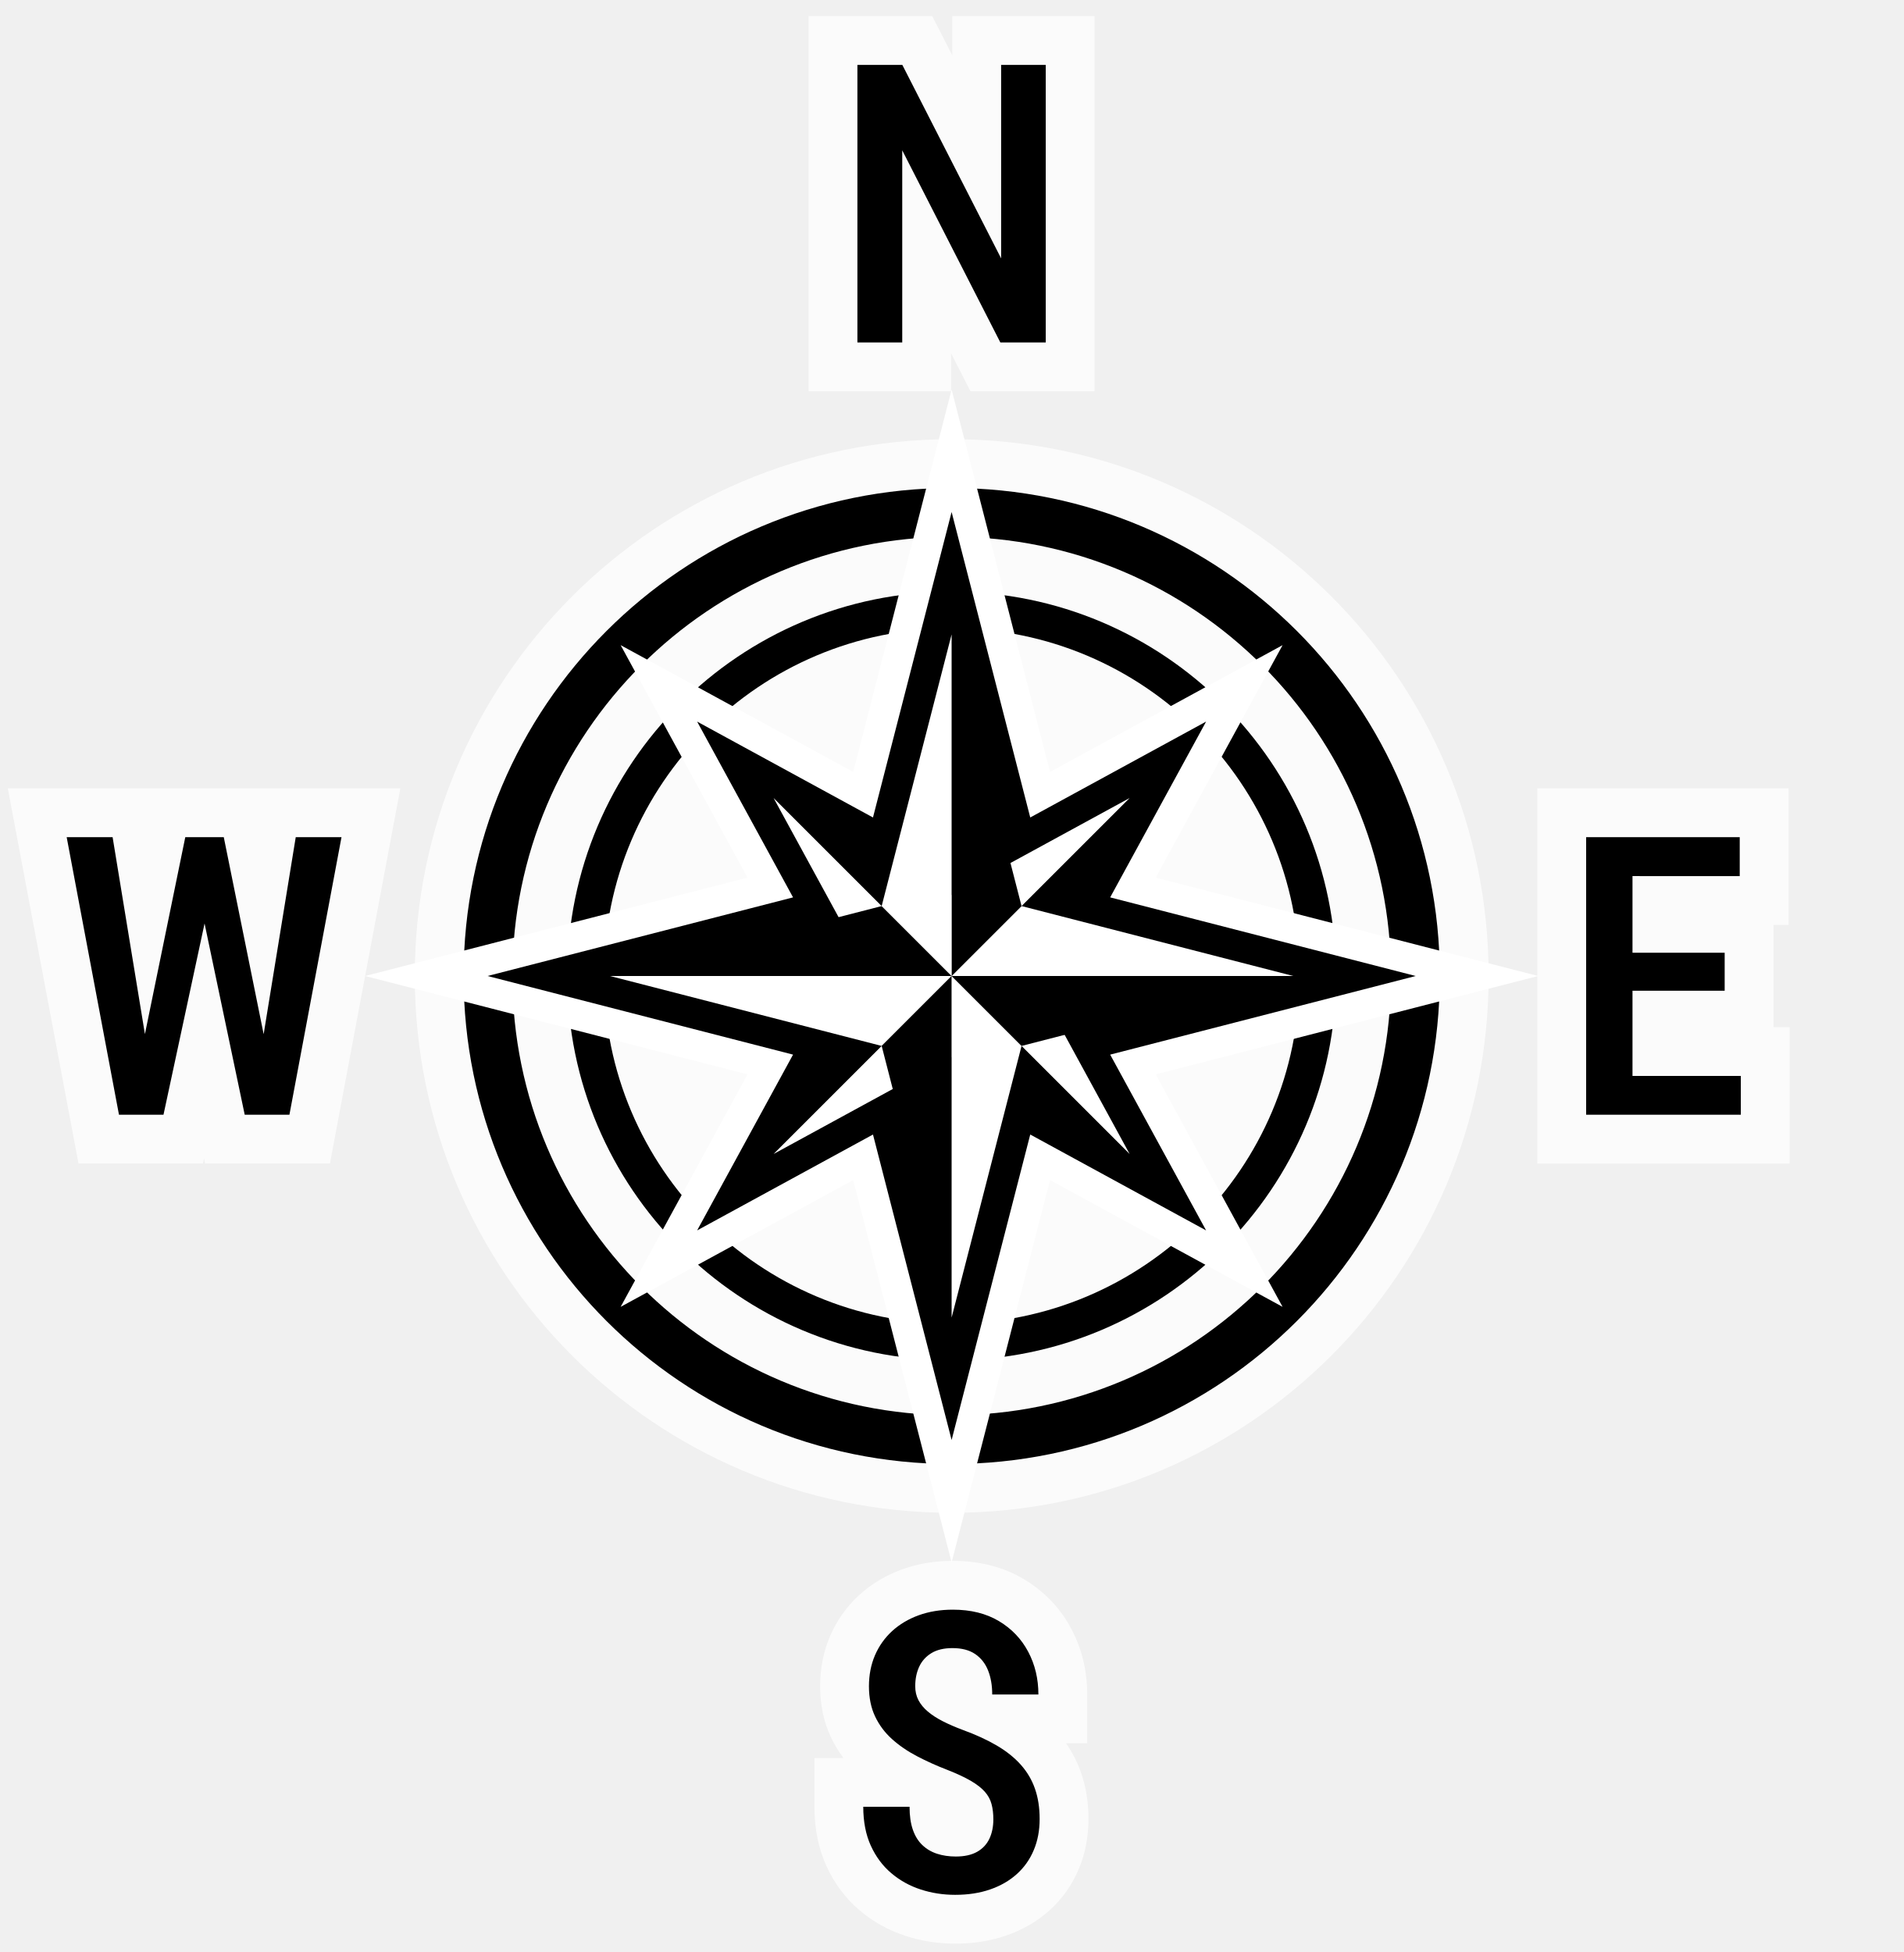
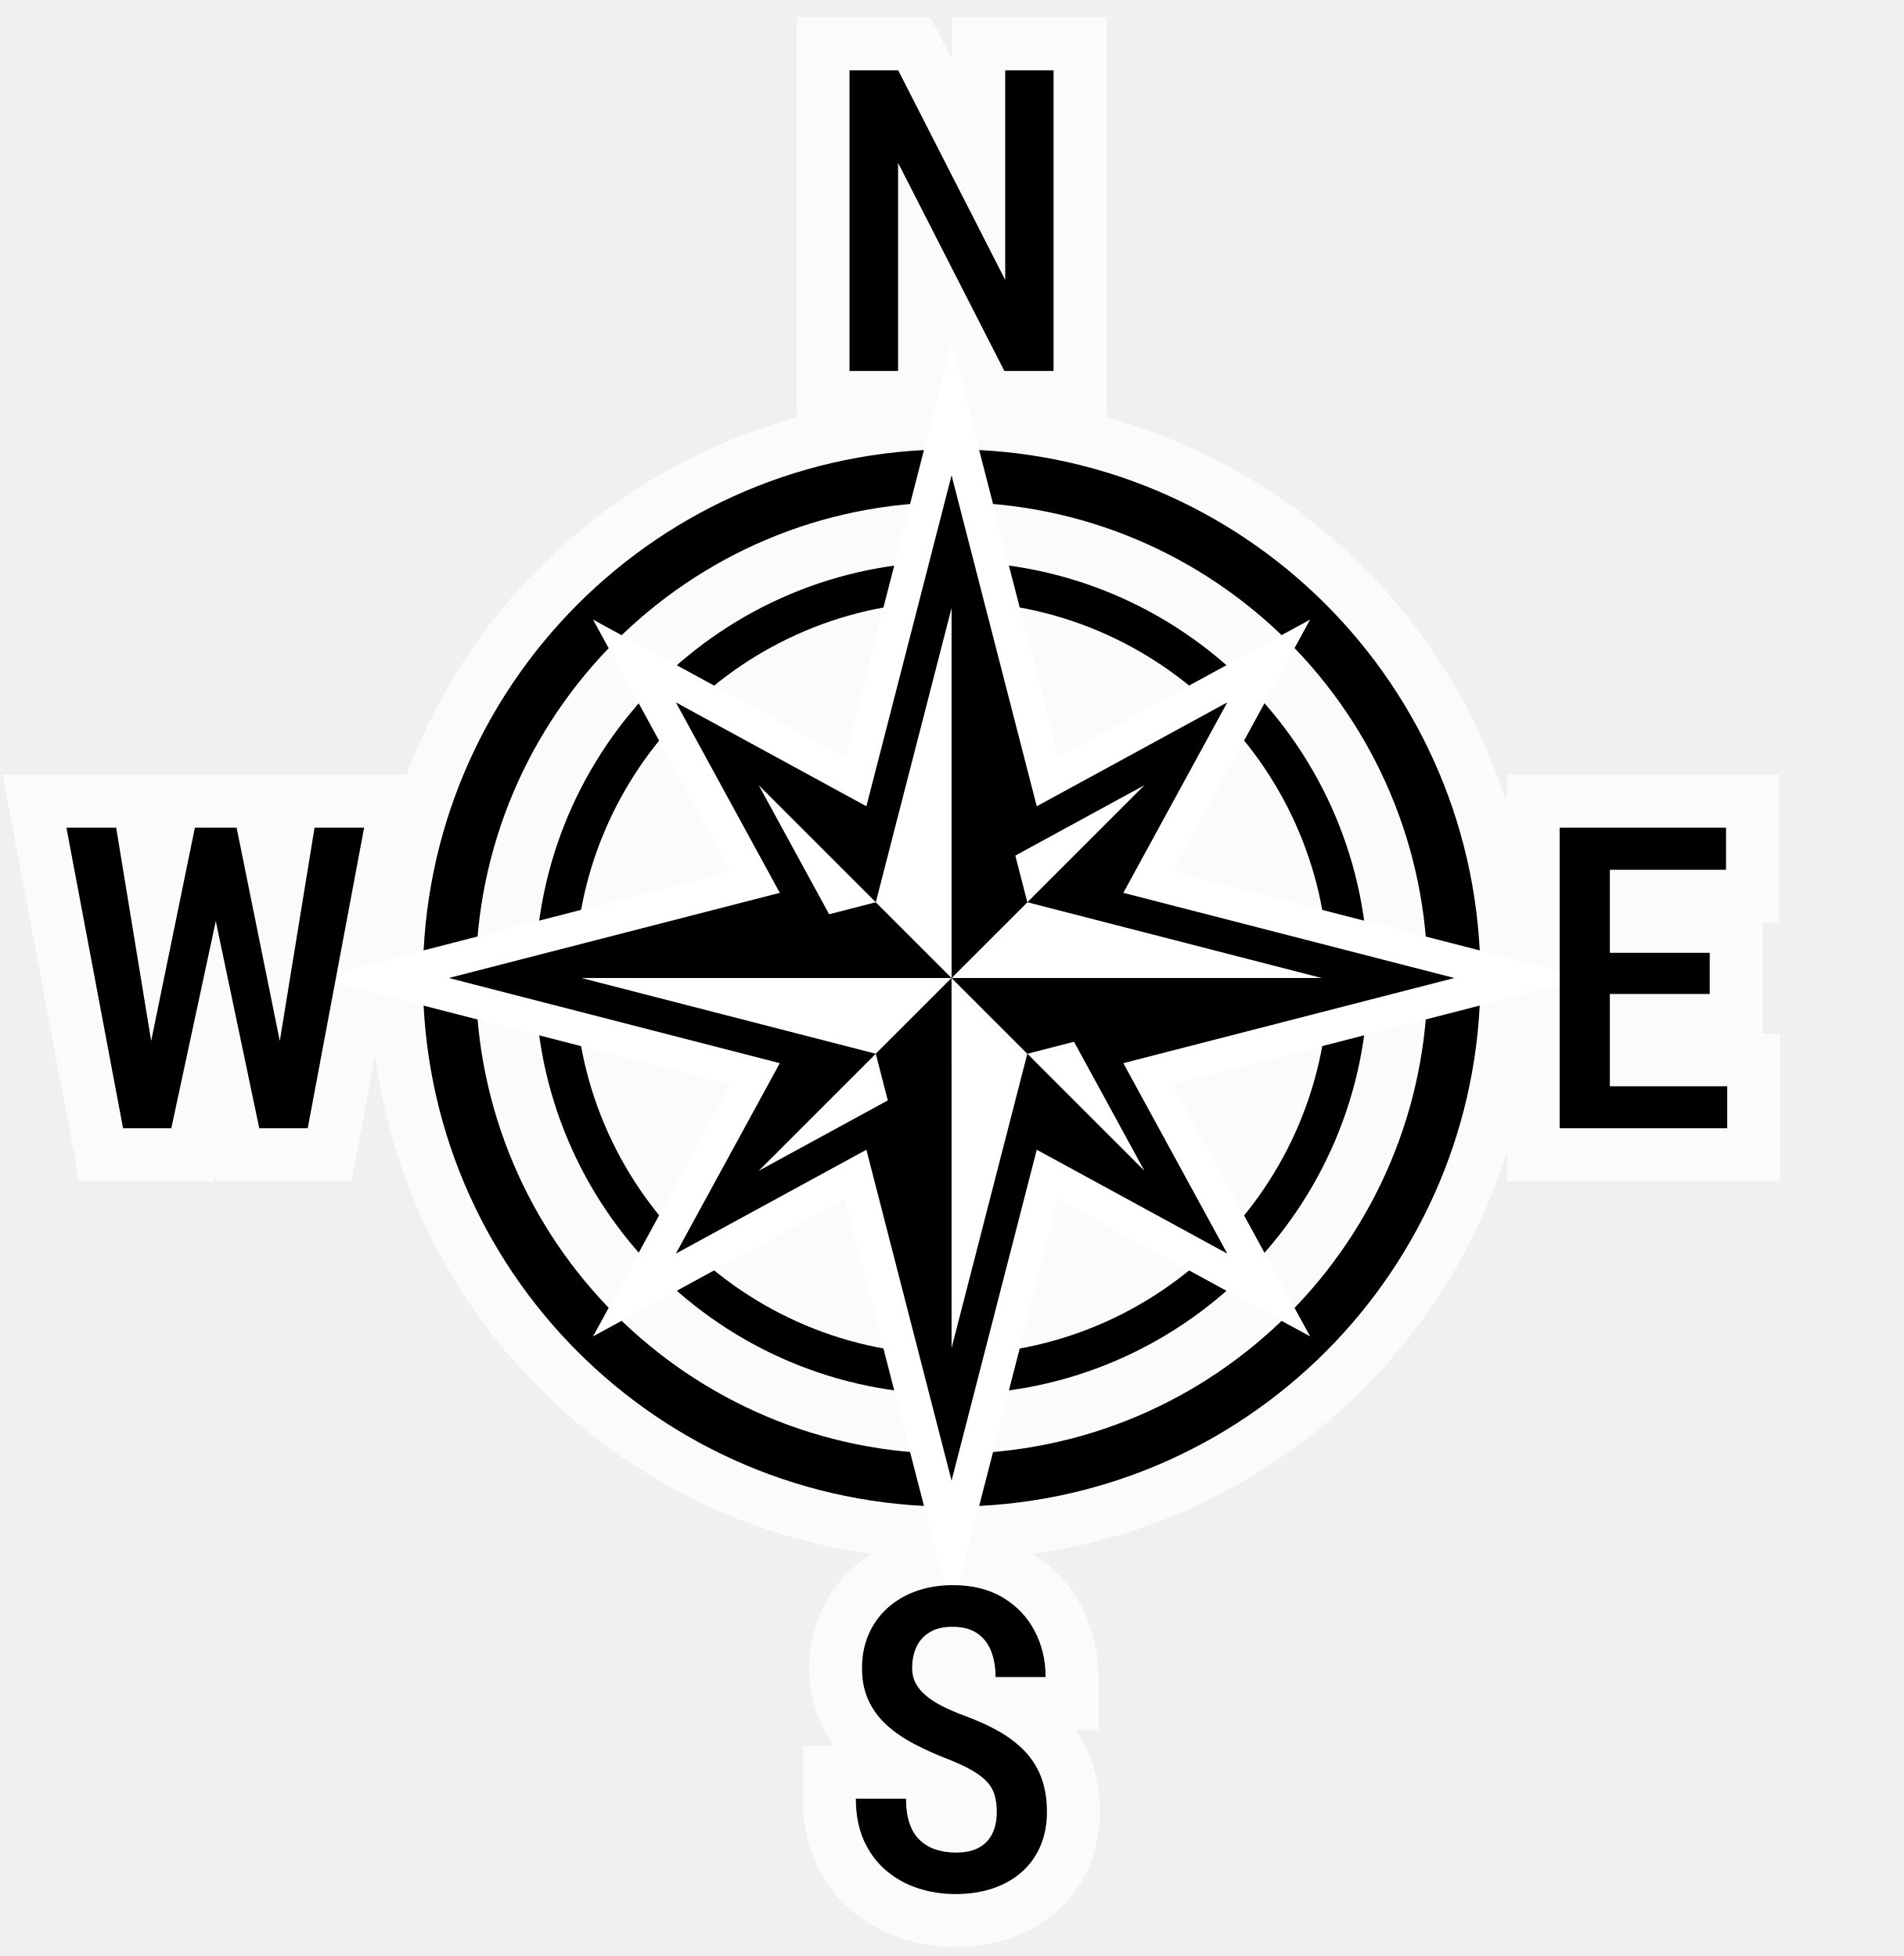
- <svg xmlns="http://www.w3.org/2000/svg" width="78px" height="80px" viewBox="0 0 78 80" version="1.1">
+ <svg xmlns="http://www.w3.org/2000/svg" width="72px" height="74px" viewBox="0 0 72 74" version="1.1">
  <g id="Compass-Rose" stroke="none" fill="none">
-     <rect id="Path" fill-rule="nonzero" x="0" y="0" width="78" height="80" />
-     <circle id="Oval" fill="#FFFFFF" fill-rule="nonzero" opacity="0.75" cx="38.996" cy="40" r="22" />
-     <path d="M58.996,40 C58.996,51.046 50.042,60 38.996,60 C27.95,60 18.996,51.046 18.996,40 C18.996,28.954 27.95,20 38.996,20 C50.042,20 58.996,28.954 58.996,40 Z M20.996,40 C20.996,49.941 29.055,58 38.996,58 C48.937,58 56.996,49.941 56.996,40 C56.996,30.059 48.937,22 38.996,22 C29.055,22 20.996,30.059 20.996,40 Z" id="Oval" fill="#000000" fill-rule="nonzero" />
-     <path d="M54.746,40 C54.746,48.698 47.695,55.75 38.996,55.75 C30.298,55.75 23.246,48.698 23.246,40 C23.246,31.302 30.298,24.25 38.996,24.25 C47.695,24.25 54.746,31.302 54.746,40 Z M24.746,40 C24.746,47.87 31.126,54.25 38.996,54.25 C46.866,54.25 53.246,47.87 53.246,40 C53.246,32.13 46.866,25.75 38.996,25.75 C31.126,25.75 24.746,32.13 24.746,40 Z" id="Oval" fill="#000000" fill-rule="nonzero" />
-     <g stroke-width="1" fill-rule="evenodd" transform="translate(14.4921, 15.5)" id="Path">
+     <rect id="Path" fill-rule="nonzero" x="0" y="0" width="72" height="74" />
+     <path d="M39.059,58.788 L38.956,58.722 C39.79,59.22 40.447,59.908 40.897,60.758 C41.332,61.577 41.548,62.483 41.548,63.446 L41.548,65.446 L40.677,65.446 C40.938,65.815 41.145,66.217 41.295,66.648 C41.501,67.235 41.599,67.871 41.599,68.548 C41.599,69.276 41.469,69.964 41.202,70.599 C40.929,71.25 40.526,71.82 40.005,72.29 C39.498,72.748 38.899,73.093 38.224,73.326 C37.577,73.55 36.879,73.657 36.136,73.657 C35.436,73.657 34.756,73.552 34.104,73.339 C33.407,73.112 32.775,72.761 32.223,72.292 C31.641,71.798 31.185,71.183 30.86,70.467 C30.529,69.74 30.372,68.929 30.372,68.048 L30.372,66.048 L31.56,66.048 C31.36,65.783 31.188,65.498 31.045,65.194 C30.747,64.56 30.605,63.859 30.605,63.109 C30.605,62.383 30.739,61.692 31.013,61.052 C31.289,60.409 31.689,59.844 32.204,59.373 C32.441,59.155 32.699,58.962 32.974,58.793 C23.212,57.454 15.492,49.707 14.19,39.932 L13.299,44.685 L8.183,44.685 L8.139,44.478 L8.095,44.685 L2.997,44.685 L0.1,29.31 L15.377,29.31 C17.826,22.749 23.316,17.67 30.133,15.79 L30.132,0.66 L35.198,0.66 L36.021,2.272 L36.021,0.66 L41.849,0.66 L41.849,15.787 C49.048,17.769 54.768,23.317 56.992,30.411 L56.992,29.31 L67.285,29.31 L67.285,34.906 L66.668,34.906 L66.668,39.097 L67.33,39.097 L67.33,44.685 L56.992,44.685 L56.993,43.588 C54.488,51.578 47.549,57.606 39.059,58.788 Z" id="Path" fill="#FFFFFF" fill-rule="nonzero" opacity="0.75" />
+     <path d="M55.996,37 C55.996,48.046 47.042,57 35.996,57 C24.95,57 15.996,48.046 15.996,37 C15.996,25.954 24.95,17 35.996,17 C47.042,17 55.996,25.954 55.996,37 Z M17.996,37 C17.996,46.941 26.055,55 35.996,55 C45.937,55 53.996,46.941 53.996,37 C53.996,27.059 45.937,19 35.996,19 C26.055,19 17.996,27.059 17.996,37 Z" id="Oval" fill="#000000" fill-rule="nonzero" />
+     <path d="M51.746,37 C51.746,45.698 44.695,52.75 35.996,52.75 C27.298,52.75 20.246,45.698 20.246,37 C20.246,28.302 27.298,21.25 35.996,21.25 C44.695,21.25 51.746,28.302 51.746,37 Z M21.746,37 C21.746,44.87 28.126,51.25 35.996,51.25 C43.866,51.25 50.246,44.87 50.246,37 C50.246,29.13 43.866,22.75 35.996,22.75 C28.126,22.75 21.746,29.13 21.746,37 Z" id="Oval" fill="#000000" fill-rule="nonzero" />
+     <g stroke-width="1" fill-rule="evenodd" transform="translate(11.4921, 12.5)" id="Path">
      <polygon fill="#FFFFFF" fill-rule="nonzero" points="24.5 48.531 20.468 32.863 10.939 38.059 16.137 28.532 0.469 24.5 16.137 20.468 10.939 10.941 20.468 16.137 24.5 0.469 28.532 16.137 38.061 10.941 32.863 20.468 48.531 24.5 32.863 28.532 38.061 38.059 28.532 32.863" />
      <polygon fill="#000000" fill-rule="nonzero" points="24.5 43.516 21.278 30.997 14.072 34.927 18.003 27.722 5.484 24.5 18.003 21.278 14.072 14.073 21.278 18.003 24.5 5.484 27.722 18.003 34.928 14.073 30.997 21.278 43.516 24.5 30.997 27.722 34.928 34.927 27.722 30.997" />
      <polygon fill="#000000" fill-rule="nonzero" points="17.206 17.206 24.5 21.184 24.5 24.5" />
      <polygon fill="#FFFFFF" fill-rule="nonzero" points="17.206 17.206 24.5 24.5 21.184 24.5" />
      <polygon fill="#000000" fill-rule="nonzero" points="24.5 24.5 17.206 31.794 21.184 24.5" />
      <polygon fill="#FFFFFF" fill-rule="nonzero" points="24.5 24.5 24.5 27.816 17.206 31.794" />
      <polygon fill="#000000" fill-rule="nonzero" points="24.5 24.5 31.794 31.794 24.5 27.816" />
      <polygon fill="#FFFFFF" fill-rule="nonzero" points="24.5 24.5 27.816 24.5 31.794 31.794" />
      <polygon fill="#000000" fill-rule="nonzero" points="31.794 17.206 27.816 24.5 24.5 24.5" />
      <polygon fill="#FFFFFF" fill-rule="nonzero" points="24.5 21.184 31.794 17.206 24.5 24.5" />
      <polygon fill="#000000" fill-rule="nonzero" points="24.5 24.5 10.5 24.5 21.634 21.634" />
      <polygon fill="#FFFFFF" fill-rule="nonzero" points="24.5 24.5 21.634 27.366 10.5 24.5" />
      <polygon fill="#000000" fill-rule="nonzero" points="24.5 24.5 24.5 38.5 21.634 27.366" />
      <polygon fill="#FFFFFF" fill-rule="nonzero" points="24.5 24.5 27.366 27.366 24.5 38.5" />
      <polygon fill="#000000" fill-rule="nonzero" points="38.5 24.5 27.366 27.366 24.5 24.5" />
      <polygon fill="#FFFFFF" fill-rule="nonzero" points="27.366 21.634 38.5 24.5 24.5 24.5" />
      <polygon fill="#000000" fill-rule="nonzero" points="24.5 10.5 27.366 21.634 24.5 24.5" />
      <polygon fill="#FFFFFF" fill-rule="nonzero" points="24.5 10.5 24.5 24.5 21.634 21.634" />
    </g>
-     <polygon id="Path" fill="#FFFFFF" fill-rule="nonzero" opacity="0.75" points="13.519 47.685 8.403 47.685 8.359 47.478 8.315 47.685 3.217 47.685 0.32 32.31 16.404 32.31" />
-     <polygon id="Path" fill="#000000" fill-rule="nonzero" points="5.938 42.381 7.592 34.31 9.169 34.31 10.803 42.384 12.118 34.31 13.993 34.31 11.859 45.685 10.027 45.685 8.382 37.847 6.699 45.685 4.875 45.685 2.732 34.31 4.614 34.31" />
-     <path d="M41.956,64.722 C42.79,65.22 43.447,65.908 43.897,66.758 C44.332,67.577 44.548,68.483 44.548,69.446 L44.548,71.446 L43.677,71.446 C43.938,71.815 44.145,72.217 44.295,72.648 C44.501,73.235 44.599,73.871 44.599,74.548 C44.599,75.276 44.469,75.964 44.202,76.599 C43.929,77.25 43.526,77.82 43.005,78.29 C42.498,78.748 41.899,79.093 41.224,79.326 C40.577,79.55 39.879,79.657 39.136,79.657 C38.436,79.657 37.756,79.552 37.104,79.339 C36.407,79.112 35.775,78.761 35.223,78.292 C34.641,77.798 34.185,77.183 33.86,76.467 C33.529,75.74 33.372,74.929 33.372,74.048 L33.372,72.048 L34.56,72.048 C34.36,71.783 34.188,71.498 34.045,71.194 C33.747,70.56 33.605,69.859 33.605,69.109 C33.605,68.383 33.739,67.692 34.013,67.052 C34.289,66.409 34.689,65.844 35.204,65.373 C35.706,64.913 36.295,64.562 36.957,64.321 C37.605,64.085 38.304,63.97 39.045,63.97 C40.125,63.97 41.108,64.214 41.956,64.722 Z" id="Path" fill="#FFFFFF" fill-rule="nonzero" opacity="0.75" />
-     <path d="M40.702,74.564 C40.702,74.33 40.678,74.122 40.628,73.938 C40.579,73.753 40.488,73.585 40.353,73.432 C40.219,73.28 40.028,73.131 39.779,72.985 C39.53,72.84 39.211,72.691 38.822,72.538 C38.376,72.366 37.959,72.178 37.571,71.974 C37.183,71.771 36.841,71.536 36.547,71.271 C36.252,71.005 36.022,70.696 35.855,70.342 C35.688,69.988 35.605,69.577 35.605,69.109 C35.605,68.647 35.687,68.224 35.851,67.841 C36.016,67.458 36.25,67.127 36.554,66.848 C36.859,66.569 37.221,66.353 37.642,66.2 C38.063,66.047 38.53,65.97 39.045,65.97 C39.78,65.97 40.408,66.126 40.93,66.438 C41.452,66.75 41.852,67.169 42.13,67.694 C42.409,68.22 42.548,68.804 42.548,69.446 L40.656,69.446 C40.656,69.076 40.6,68.749 40.487,68.463 C40.374,68.178 40.198,67.953 39.959,67.79 C39.719,67.626 39.409,67.545 39.026,67.545 C38.678,67.545 38.39,67.613 38.164,67.751 C37.938,67.889 37.771,68.075 37.663,68.309 C37.555,68.544 37.501,68.81 37.501,69.108 C37.501,69.32 37.545,69.51 37.633,69.679 C37.722,69.848 37.849,70.003 38.016,70.144 C38.182,70.285 38.386,70.418 38.627,70.541 C38.869,70.665 39.143,70.784 39.452,70.899 C39.986,71.094 40.45,71.307 40.846,71.54 C41.241,71.773 41.568,72.035 41.827,72.325 C42.086,72.616 42.28,72.943 42.407,73.308 C42.535,73.673 42.599,74.086 42.599,74.548 C42.599,75.018 42.519,75.443 42.358,75.824 C42.198,76.206 41.967,76.533 41.665,76.805 C41.363,77.078 40.998,77.288 40.571,77.436 C40.143,77.584 39.665,77.657 39.136,77.657 C38.645,77.657 38.174,77.584 37.723,77.437 C37.272,77.29 36.871,77.067 36.518,76.767 C36.165,76.468 35.886,76.092 35.68,75.64 C35.475,75.188 35.372,74.657 35.372,74.048 L37.269,74.048 C37.269,74.413 37.313,74.724 37.402,74.983 C37.491,75.242 37.62,75.453 37.79,75.615 C37.959,75.777 38.16,75.896 38.391,75.972 C38.623,76.048 38.881,76.087 39.165,76.087 C39.519,76.087 39.81,76.022 40.037,75.894 C40.264,75.766 40.431,75.587 40.54,75.358 C40.648,75.129 40.702,74.864 40.702,74.564 Z" id="Path" fill="#000000" fill-rule="nonzero" />
-     <polygon id="Path" fill="#FFFFFF" fill-rule="nonzero" opacity="0.75" points="73.285 37.906 72.668 37.906 72.668 42.097 73.33 42.097 73.33 47.685 62.992 47.685 62.992 32.31 73.285 32.31" />
-     <polygon id="Path" fill="#000000" fill-rule="nonzero" points="71.33 44.097 71.33 45.685 64.992 45.685 64.992 34.31 71.285 34.31 71.285 35.906 66.891 35.905 66.891 39.046 70.668 39.046 70.668 40.604 66.891 40.604 66.891 44.096" />
-     <polygon id="Path" fill="#FFFFFF" fill-rule="nonzero" opacity="0.75" points="38.198 0.66 39.021 2.272 39.021 0.66 44.849 0.66 44.849 16.035 39.765 16.035 38.969 14.477 38.969 16.035 33.132 16.035 33.132 0.66" />
-     <polygon id="Path" fill="#000000" fill-rule="nonzero" points="42.849 2.66 42.849 14.035 40.989 14.035 36.969 6.161 36.969 14.035 35.132 14.035 35.132 2.66 36.973 2.66 41.021 10.59 41.021 2.66" />
+     <polygon id="Path" fill="#000000" fill-rule="nonzero" points="5.718 39.381 7.372 31.31 8.949 31.31 10.583 39.384 11.898 31.31 13.773 31.31 11.639 42.685 9.807 42.685 8.162 34.847 6.479 42.685 4.655 42.685 2.512 31.31 4.394 31.31" />
+     <path d="M37.702,68.564 C37.702,68.33 37.678,68.122 37.628,67.938 C37.579,67.753 37.488,67.585 37.353,67.432 C37.219,67.28 37.028,67.131 36.779,66.985 C36.53,66.84 36.211,66.691 35.822,66.538 C35.376,66.366 34.959,66.178 34.571,65.974 C34.183,65.771 33.841,65.536 33.547,65.271 C33.252,65.005 33.022,64.696 32.855,64.342 C32.688,63.988 32.605,63.577 32.605,63.109 C32.605,62.647 32.687,62.224 32.851,61.841 C33.016,61.458 33.25,61.127 33.554,60.848 C33.859,60.569 34.221,60.353 34.642,60.2 C35.063,60.047 35.53,59.97 36.045,59.97 C36.78,59.97 37.408,60.126 37.93,60.438 C38.452,60.75 38.852,61.169 39.13,61.694 C39.409,62.22 39.548,62.804 39.548,63.446 L37.656,63.446 C37.656,63.076 37.6,62.749 37.487,62.463 C37.374,62.178 37.198,61.953 36.959,61.79 C36.719,61.626 36.409,61.545 36.026,61.545 C35.678,61.545 35.39,61.613 35.164,61.751 C34.938,61.889 34.771,62.075 34.663,62.309 C34.555,62.544 34.501,62.81 34.501,63.108 C34.501,63.32 34.545,63.51 34.633,63.679 C34.722,63.848 34.849,64.003 35.016,64.144 C35.182,64.285 35.386,64.418 35.627,64.541 C35.869,64.665 36.143,64.784 36.452,64.899 C36.986,65.094 37.45,65.307 37.846,65.54 C38.241,65.773 38.568,66.035 38.827,66.325 C39.086,66.616 39.28,66.943 39.407,67.308 C39.535,67.673 39.599,68.086 39.599,68.548 C39.599,69.018 39.519,69.443 39.358,69.824 C39.198,70.206 38.967,70.533 38.665,70.805 C38.363,71.078 37.998,71.288 37.571,71.436 C37.143,71.584 36.665,71.657 36.136,71.657 C35.645,71.657 35.174,71.584 34.723,71.437 C34.272,71.29 33.871,71.067 33.518,70.767 C33.165,70.468 32.886,70.092 32.68,69.64 C32.475,69.188 32.372,68.657 32.372,68.048 L34.269,68.048 C34.269,68.413 34.313,68.724 34.402,68.983 C34.491,69.242 34.62,69.453 34.79,69.615 C34.959,69.777 35.16,69.896 35.391,69.972 C35.623,70.048 35.881,70.087 36.165,70.087 C36.519,70.087 36.81,70.022 37.037,69.894 C37.264,69.766 37.431,69.587 37.54,69.358 C37.648,69.129 37.702,68.864 37.702,68.564 Z" id="Path" fill="#000000" fill-rule="nonzero" />
+     <polygon id="Path" fill="#000000" fill-rule="nonzero" points="65.33 41.097 65.33 42.685 58.992 42.685 58.992 31.31 65.285 31.31 65.285 32.906 60.891 32.905 60.891 36.046 64.668 36.046 64.668 37.604 60.891 37.604 60.891 41.096" />
+     <polygon id="Path" fill="#000000" fill-rule="nonzero" points="39.849 2.66 39.849 14.035 37.989 14.035 33.969 6.161 33.969 14.035 32.132 14.035 32.132 2.66 33.973 2.66 38.021 10.59 38.021 2.66" />
  </g>
</svg>
